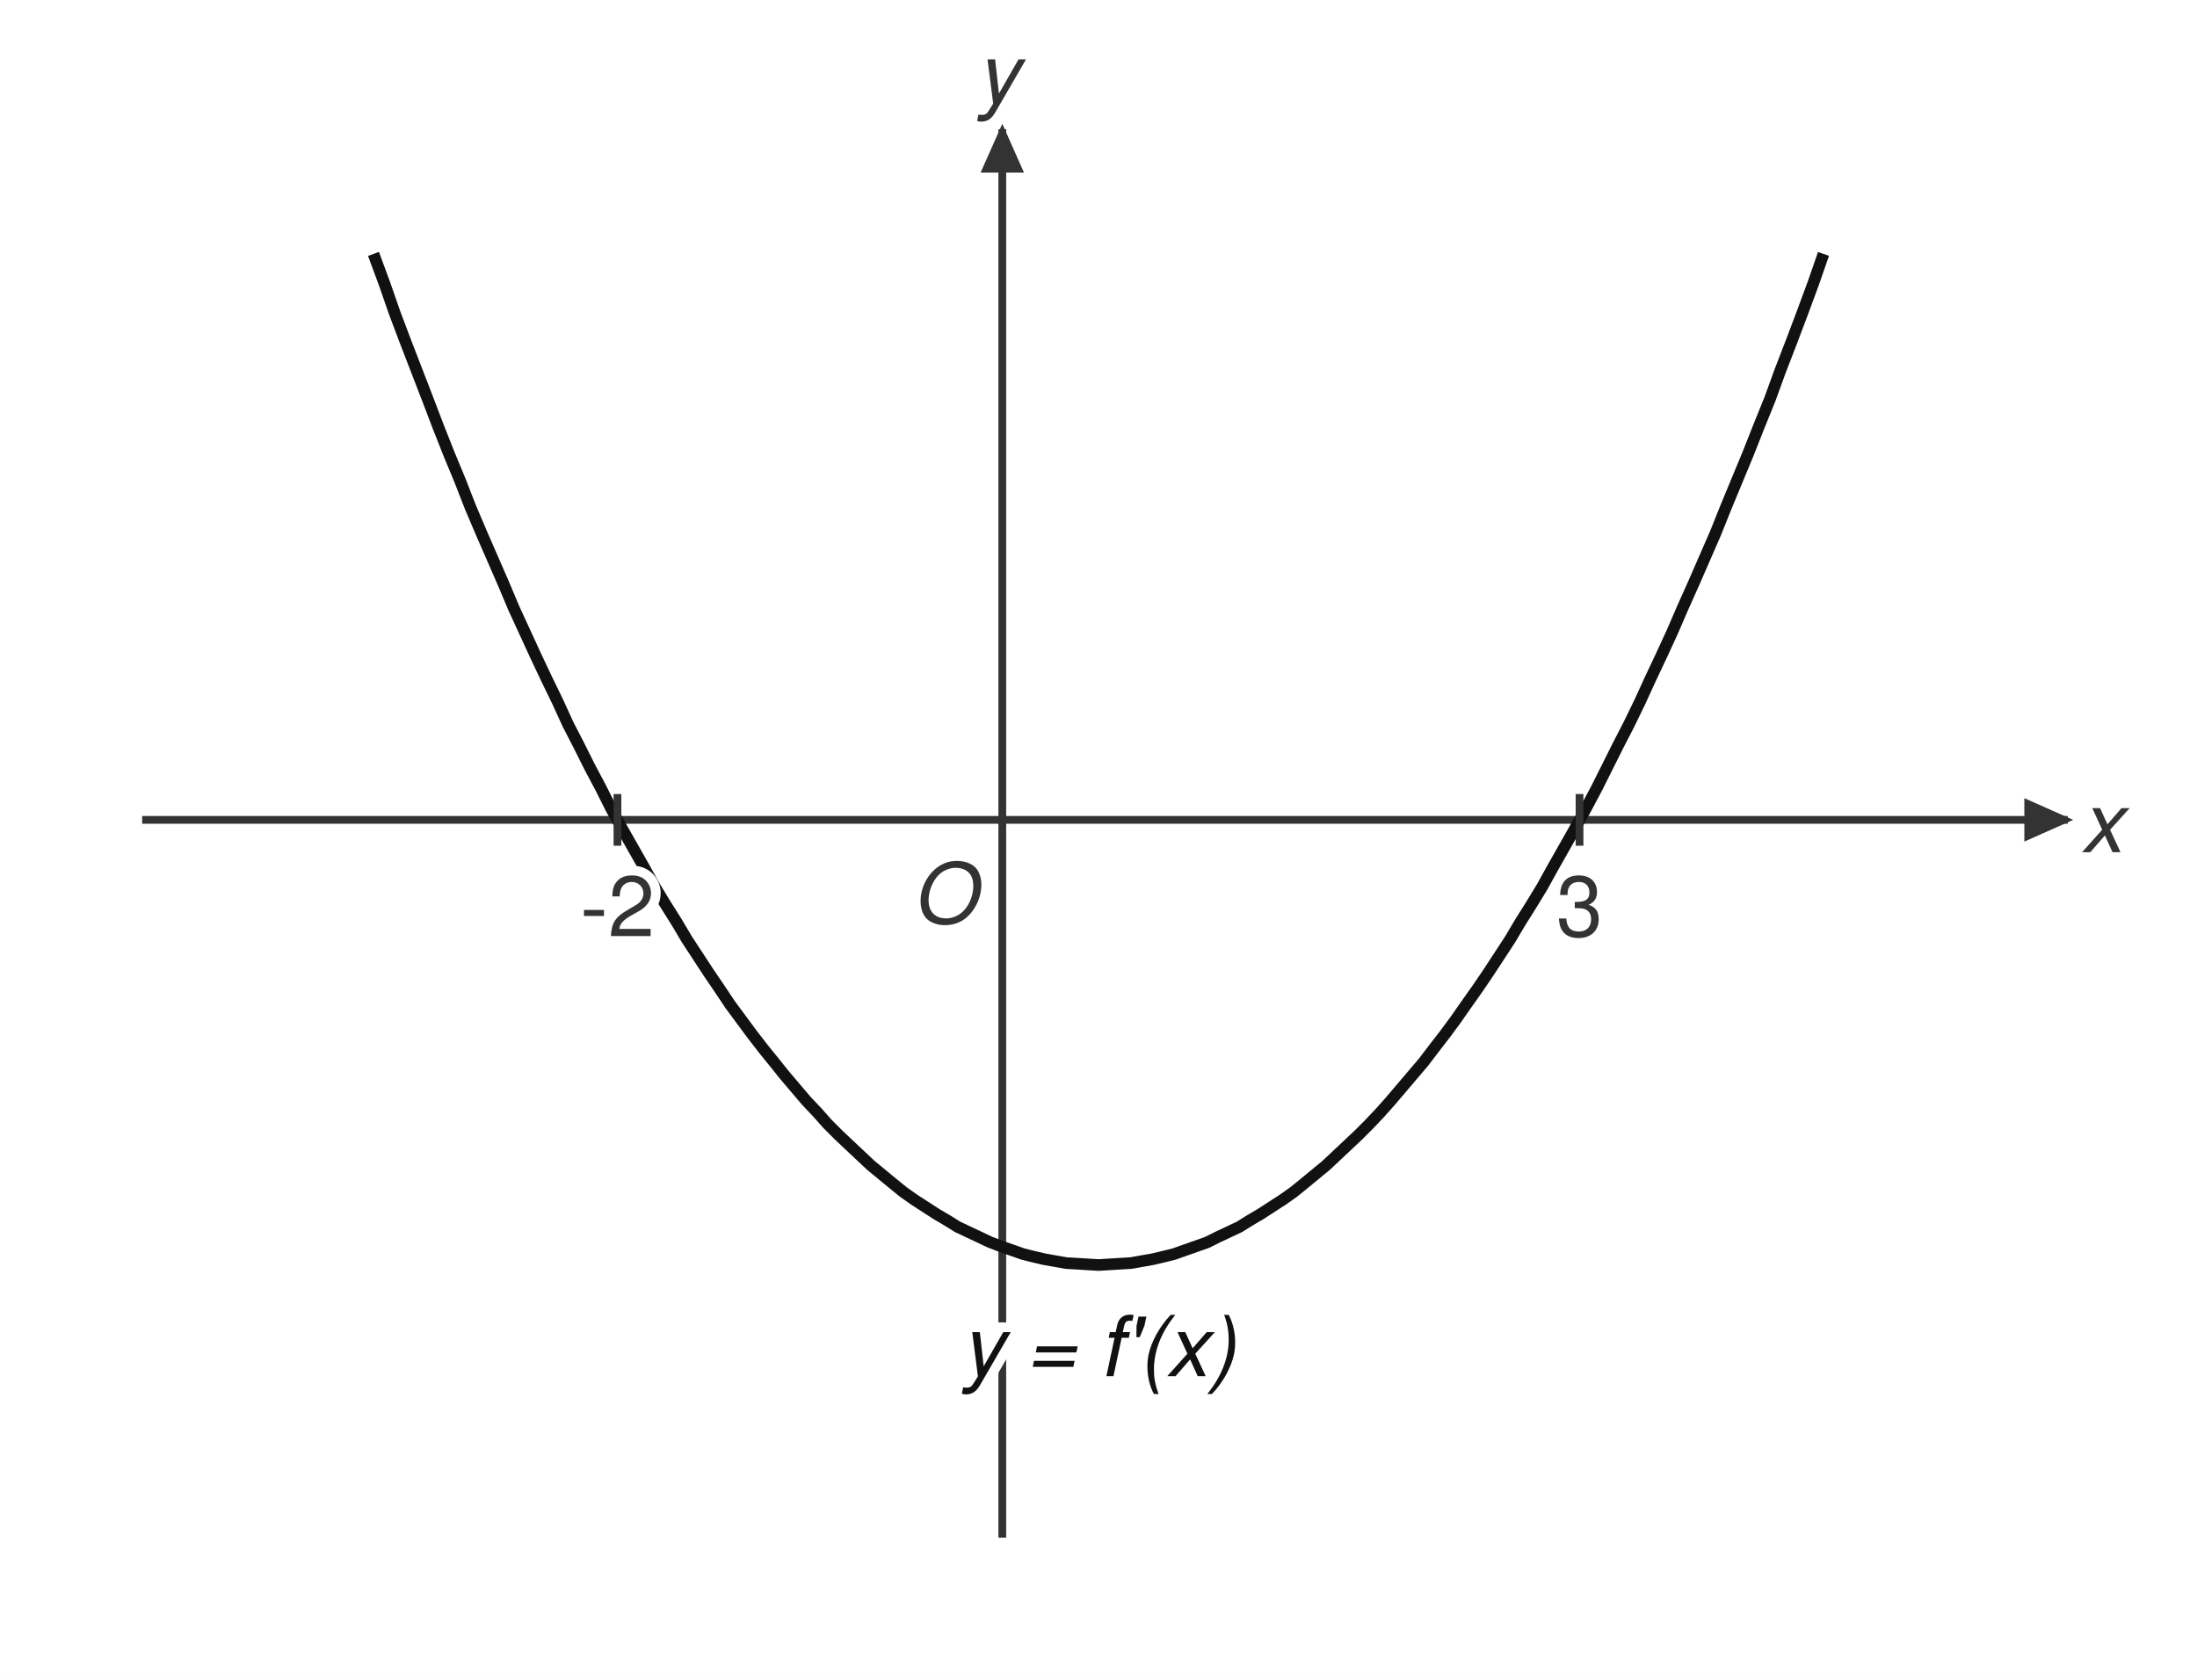
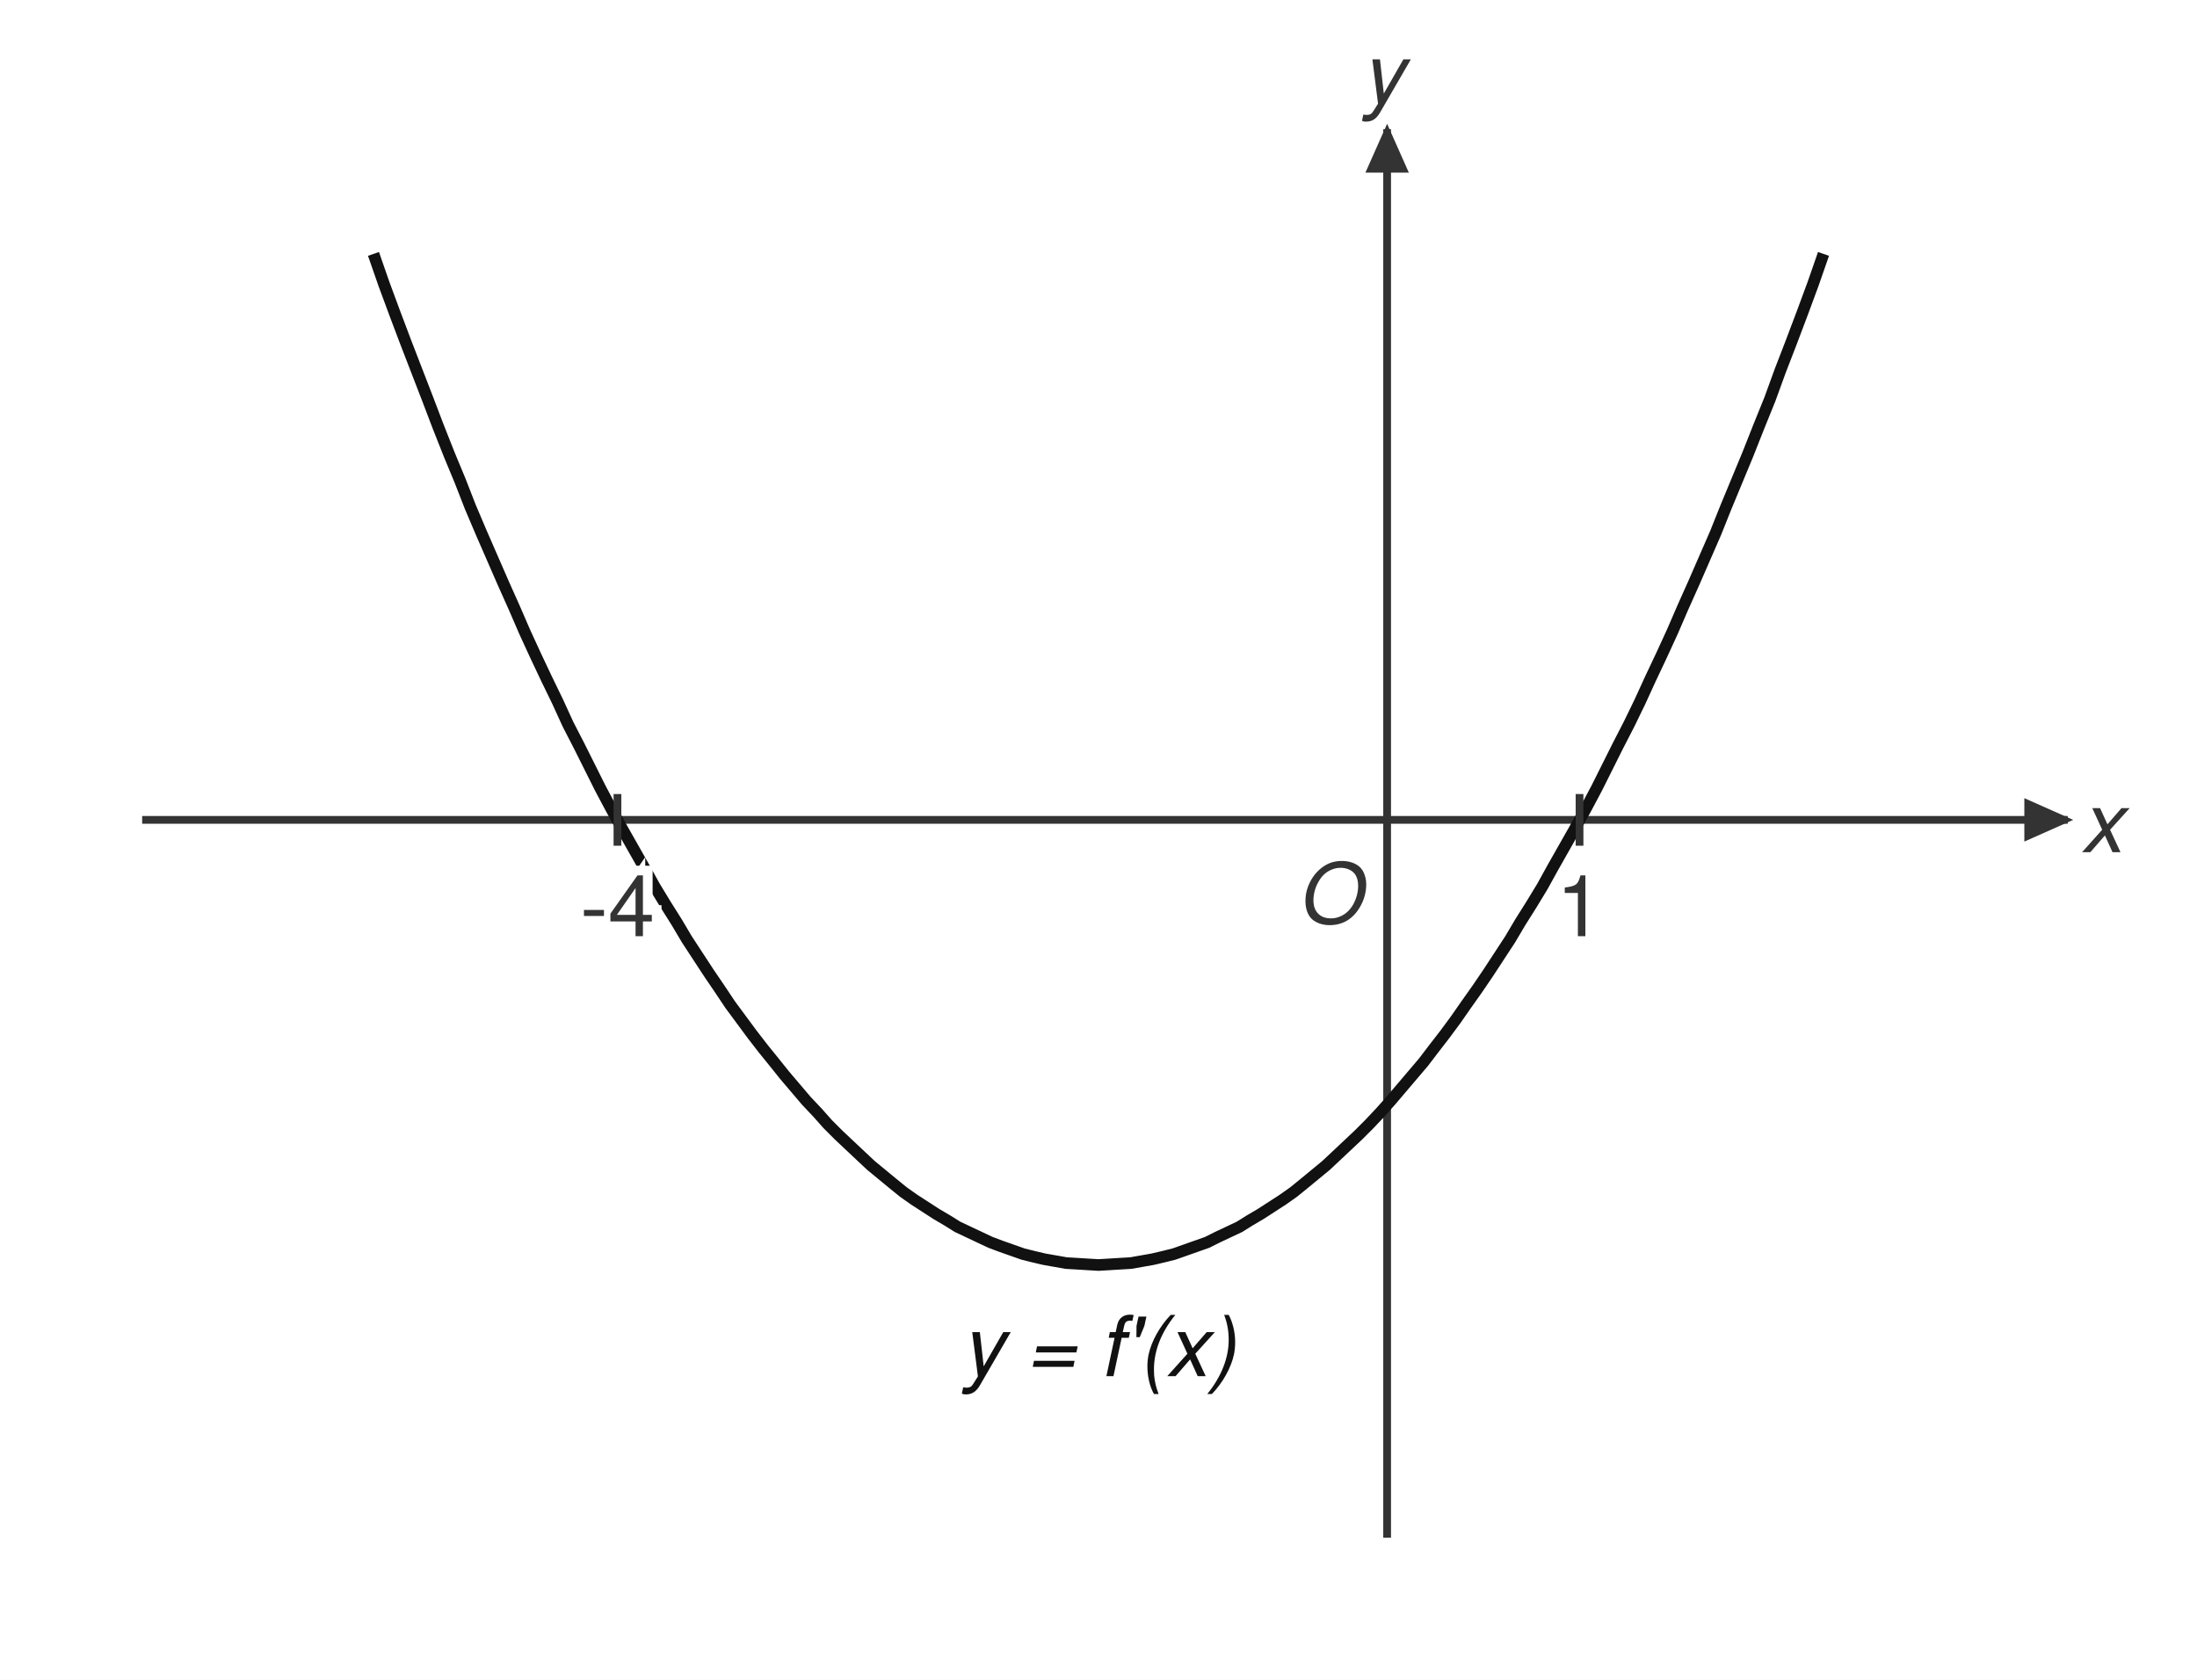
<svg xmlns="http://www.w3.org/2000/svg" width="340" height="260" viewBox="0 0 340 260" font-family="Helvetica, Arial, sans-serif" font-size="13" style="paint-order:stroke">
  <rect width="340" height="260" fill="#ffffff" />
  <defs>
    <marker id="arr" viewBox="0 0 10 10" refX="8" refY="5" markerWidth="7" markerHeight="7" orient="auto-start-reverse">
      <path d="M 0 1 L 9 5 L 0 9 z" fill="#333" />
    </marker>
    <pattern id="hatch" width="6" height="6" patternTransform="rotate(45)" patternUnits="userSpaceOnUse">
      <line x1="0" y1="0" x2="0" y2="6" stroke="#9aa7b8" stroke-width="1.6" />
    </pattern>
  </defs>
  <line x1="22" y1="126.901" x2="320" y2="126.901" stroke="#333" stroke-width="1.2" marker-end="url(#arr)" />
  <text stroke="#ffffff" stroke-width="3" paint-order="stroke" x="322" y="131.901" fill="#333" font-style="italic">x</text>
-   <line x1="155.111" y1="238" x2="155.111" y2="20" stroke="#333" stroke-width="1.2" marker-end="url(#arr)" />
-   <text stroke="#ffffff" stroke-width="3" paint-order="stroke" x="151.111" y="16" fill="#333" font-style="italic">y</text>
-   <text stroke="#ffffff" stroke-width="3" paint-order="stroke" x="141.111" y="142.901" fill="#333" font-style="italic">O</text>
-   <polyline points="57.8,39.3 59.5,43.9 61.1,48.5 62.8,53.0 64.5,57.4 66.2,61.8 67.8,66.0 69.5,70.3 71.2,74.4 72.8,78.5 74.5,82.5 76.2,86.4 77.9,90.3 79.5,94.1 81.2,97.8 82.9,101.5 84.6,105.1 86.3,108.6 87.9,112.1 89.6,115.4 91.3,118.8 93.0,122.0 94.6,125.2 96.3,128.3 98.0,131.3 99.7,134.3 101.3,137.2 103.0,140.0 104.7,142.7 106.3,145.4 108.0,148.0 109.7,150.6 111.4,153.1 113.0,155.5 114.7,157.8 116.4,160.1 118.1,162.3 119.8,164.4 121.4,166.4 123.1,168.4 124.8,170.4 126.5,172.2 128.1,174.0 129.8,175.7 131.5,177.3 133.2,178.9 134.8,180.4 136.5,181.8 138.2,183.2 139.8,184.5 141.5,185.7 143.2,186.8 144.9,187.9 146.6,188.9 148.2,189.9 149.9,190.7 151.6,191.5 153.3,192.3 154.9,192.9 156.6,193.5 158.3,194.1 159.9,194.5 161.6,194.9 163.3,195.2 165.0,195.5 166.7,195.6 168.3,195.7 170.0,195.8 171.7,195.7 173.3,195.6 175.0,195.5 176.7,195.2 178.4,194.9 180.1,194.5 181.7,194.1 183.4,193.5 185.1,192.9 186.8,192.3 188.4,191.5 190.1,190.7 191.8,189.9 193.4,188.9 195.1,187.9 196.8,186.8 198.5,185.7 200.2,184.5 201.8,183.2 203.5,181.8 205.2,180.4 206.8,178.9 208.5,177.3 210.2,175.7 211.9,174.0 213.6,172.2 215.2,170.4 216.9,168.4 218.6,166.4 220.3,164.4 221.9,162.3 223.6,160.1 225.3,157.8 226.9,155.5 228.6,153.1 230.3,150.6 232.0,148.0 233.7,145.4 235.3,142.7 237.0,140.0 238.7,137.2 240.3,134.3 242.0,131.3 243.7,128.3 245.4,125.2 247.1,122.0 248.7,118.8 250.4,115.4 252.1,112.1 253.8,108.6 255.4,105.1 257.1,101.5 258.8,97.8 260.4,94.1 262.1,90.3 263.8,86.4 265.5,82.5 267.1,78.5 268.8,74.4 270.5,70.3 272.2,66.0 273.9,61.8 275.5,57.4 277.2,53.0 278.9,48.5 280.6,43.9 282.2,39.3" fill="none" stroke="#111" stroke-width="1.8" />
+   <line x1="214.667" y1="238" x2="214.667" y2="20" stroke="#333" stroke-width="1.2" marker-end="url(#arr)" />
+   <text stroke="#ffffff" stroke-width="3" paint-order="stroke" x="210.667" y="16" fill="#333" font-style="italic">y</text>
+   <text stroke="#ffffff" stroke-width="3" paint-order="stroke" x="200.667" y="142.901" fill="#333" font-style="italic">O</text>
+   <polyline points="57.8,39.3 59.4,43.9 61.1,48.5 62.8,53.0 64.5,57.4 66.2,61.8 67.8,66.0 69.5,70.3 71.2,74.4 72.8,78.5 74.5,82.5 76.2,86.4 77.9,90.3 79.6,94.1 81.2,97.8 82.9,101.5 84.6,105.1 86.3,108.6 87.9,112.1 89.6,115.4 91.3,118.8 92.9,122.0 94.6,125.2 96.3,128.3 98.0,131.3 99.7,134.3 101.3,137.2 103.0,140.0 104.7,142.7 106.3,145.4 108.0,148.0 109.7,150.6 111.4,153.1 113.0,155.5 114.7,157.8 116.4,160.1 118.1,162.3 119.8,164.4 121.4,166.4 123.1,168.4 124.8,170.4 126.5,172.2 128.1,174.0 129.8,175.7 131.5,177.3 133.2,178.9 134.8,180.4 136.5,181.8 138.2,183.2 139.8,184.5 141.5,185.7 143.2,186.8 144.9,187.9 146.6,188.9 148.2,189.9 149.9,190.7 151.6,191.5 153.3,192.3 154.9,192.9 156.6,193.5 158.3,194.1 159.9,194.5 161.6,194.9 163.3,195.2 165.0,195.5 166.7,195.6 168.3,195.7 170.0,195.8 171.7,195.7 173.3,195.6 175.0,195.5 176.7,195.2 178.4,194.9 180.1,194.5 181.7,194.1 183.4,193.5 185.1,192.9 186.8,192.3 188.4,191.5 190.1,190.7 191.8,189.9 193.4,188.9 195.1,187.9 196.8,186.8 198.5,185.7 200.2,184.5 201.8,183.2 203.5,181.8 205.2,180.4 206.8,178.9 208.5,177.3 210.2,175.7 211.9,174.0 213.6,172.2 215.2,170.4 216.9,168.4 218.6,166.4 220.3,164.4 221.9,162.3 223.6,160.1 225.3,157.8 226.9,155.5 228.6,153.1 230.3,150.6 232.0,148.0 233.7,145.4 235.3,142.7 237.0,140.0 238.7,137.2 240.3,134.3 242.0,131.3 243.7,128.3 245.4,125.2 247.1,122.0 248.7,118.8 250.4,115.4 252.1,112.1 253.8,108.6 255.4,105.1 257.1,101.5 258.8,97.8 260.4,94.1 262.1,90.3 263.8,86.4 265.5,82.5 267.1,78.5 268.8,74.4 270.5,70.3 272.2,66.0 273.9,61.8 275.5,57.4 277.2,53.0 278.9,48.5 280.6,43.9 282.2,39.3" fill="none" stroke="#111" stroke-width="1.8" />
  <line x1="95.556" y1="122.901" x2="95.556" y2="130.901" stroke="#333" stroke-width="1.2" />
-   <text stroke="#ffffff" stroke-width="3" paint-order="stroke" x="95.556" y="144.901" text-anchor="middle" fill="#333">-2</text>
+   <text stroke="#ffffff" stroke-width="3" paint-order="stroke" x="95.556" y="144.901" text-anchor="middle" fill="#333">-4</text>
  <line x1="244.444" y1="122.901" x2="244.444" y2="130.901" stroke="#333" stroke-width="1.2" />
-   <text stroke="#ffffff" stroke-width="3" paint-order="stroke" x="244.444" y="144.901" text-anchor="middle" fill="#333">3</text>
+   <text stroke="#ffffff" stroke-width="3" paint-order="stroke" x="244.444" y="144.901" text-anchor="middle" fill="#333">1</text>
  <text stroke="#ffffff" stroke-width="3" paint-order="stroke" x="170.0" y="213.0" text-anchor="middle" fill="#111" font-style="italic">y = f'(x)</text>
</svg>
